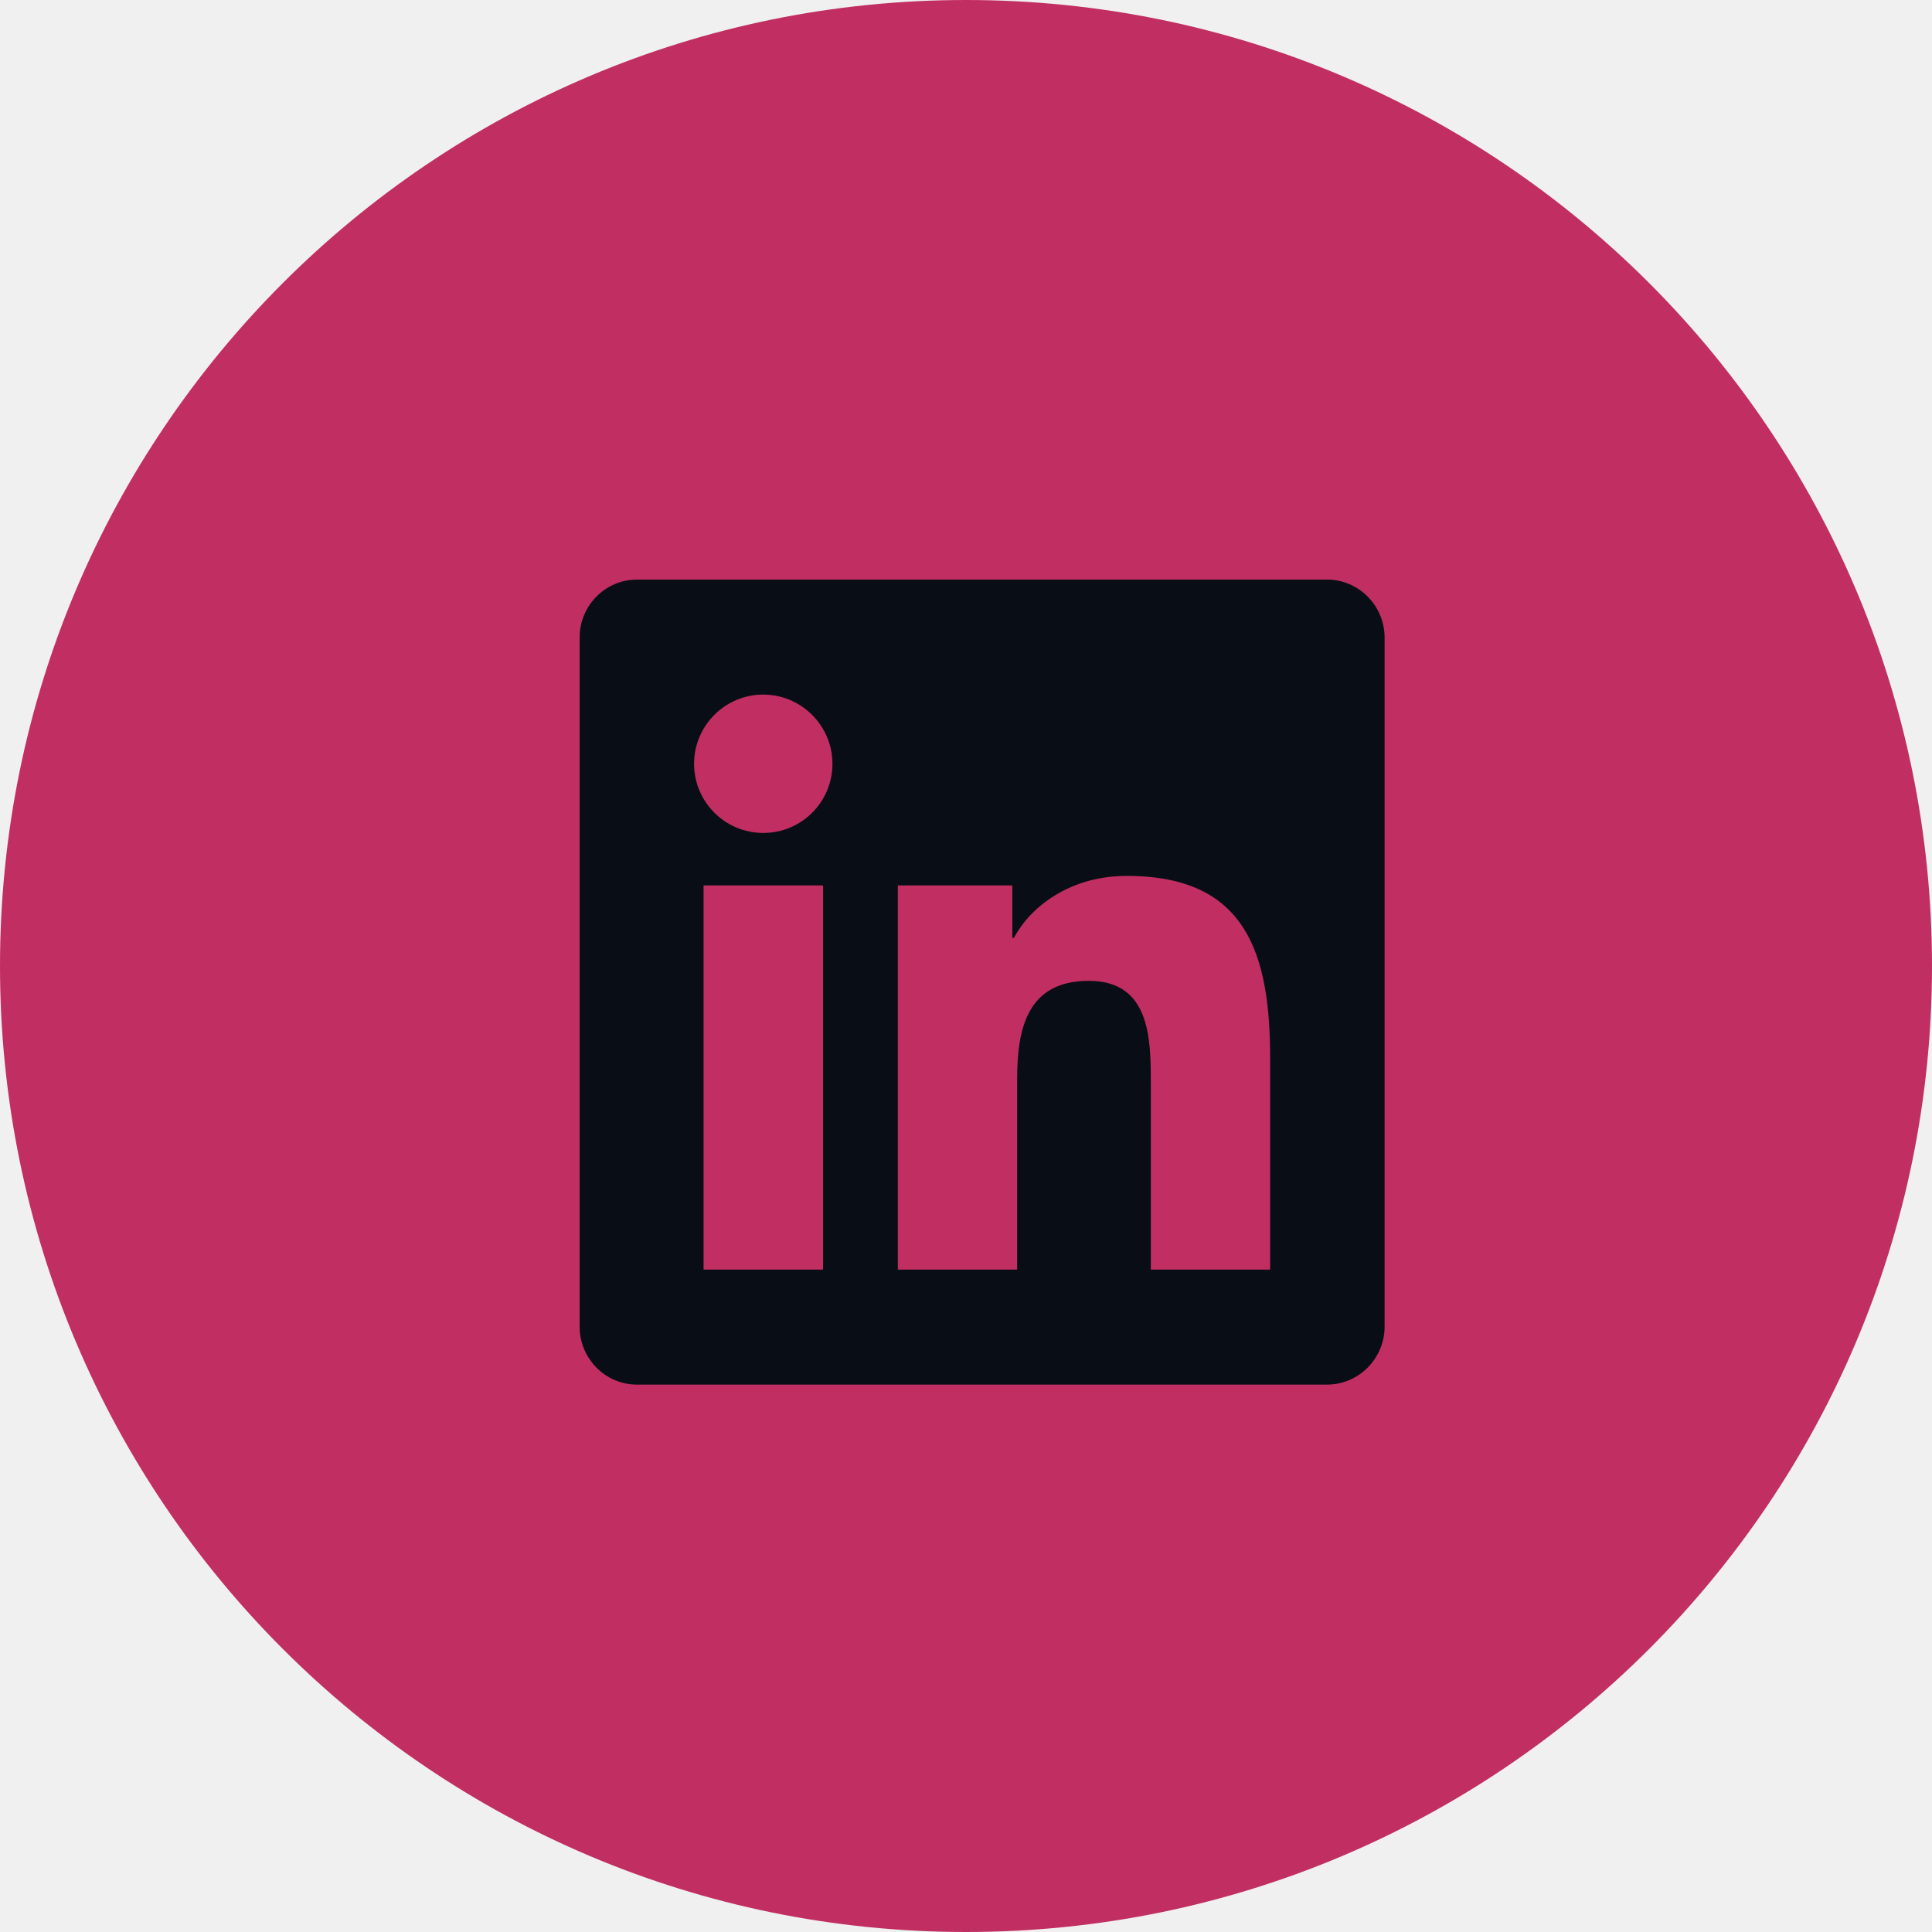
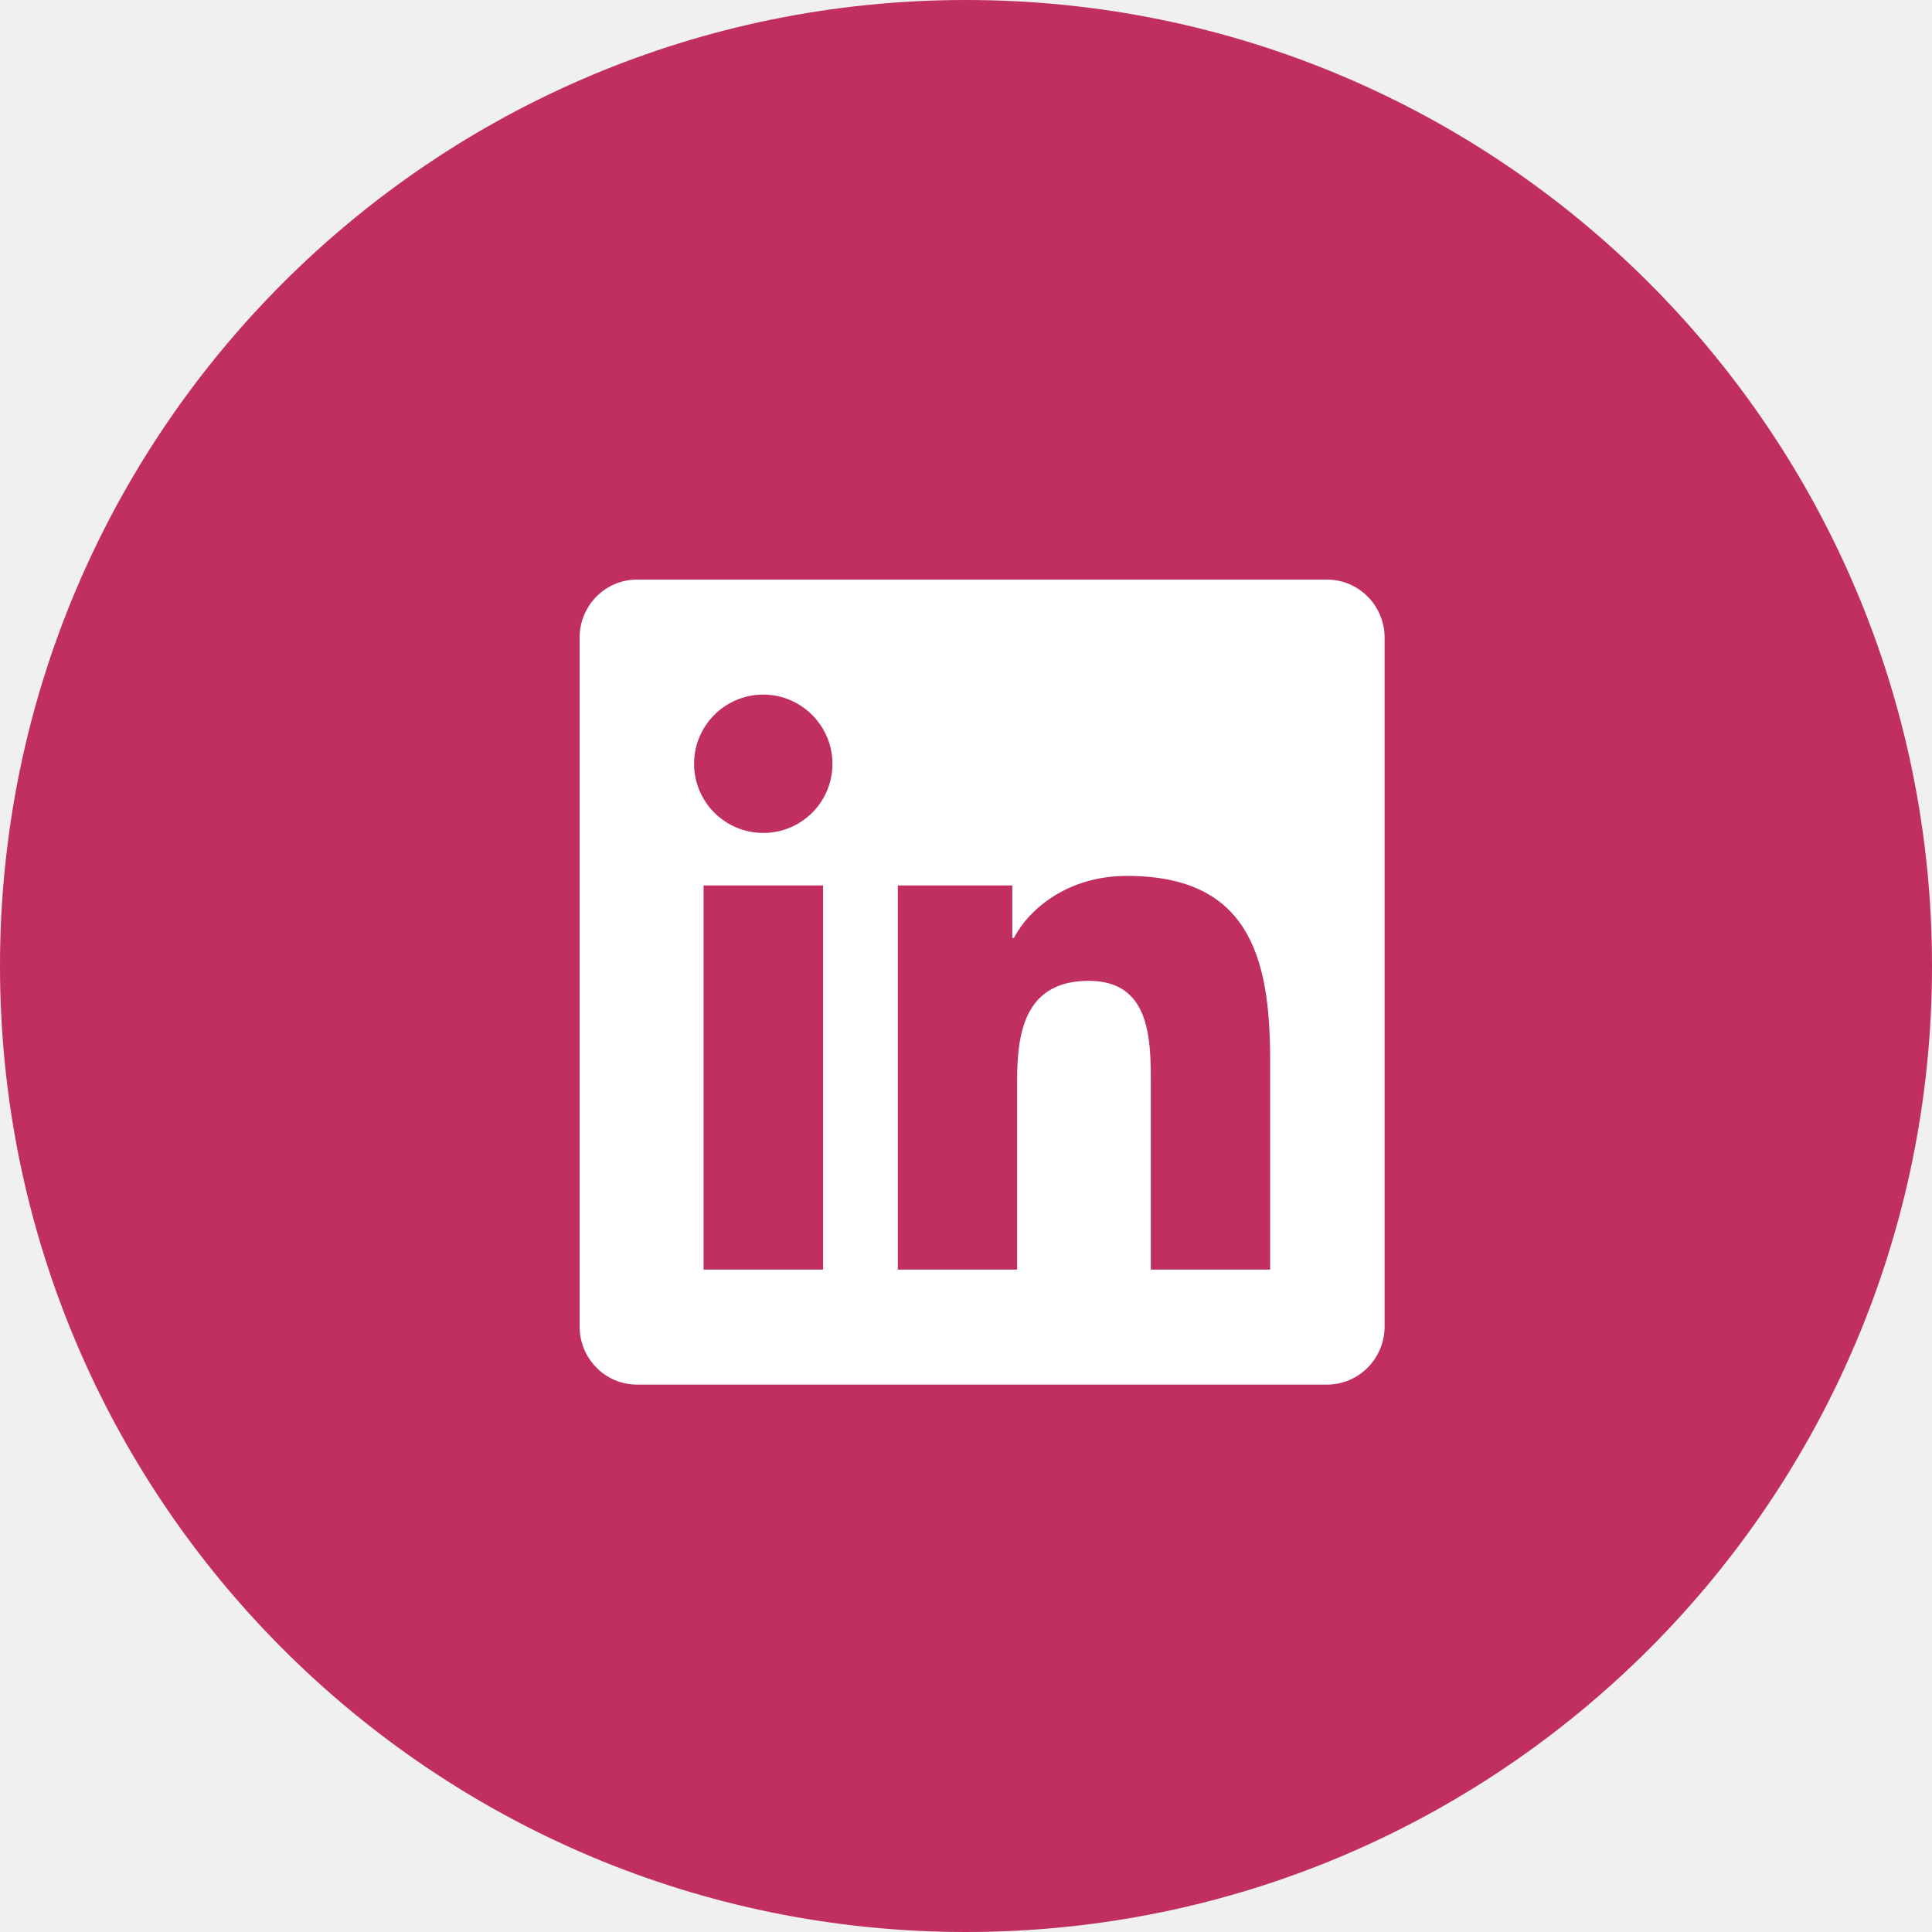
<svg xmlns="http://www.w3.org/2000/svg" width="60" height="60" viewBox="0 0 60 60" fill="none">
  <circle cx="30" cy="30" r="30" fill="#C12F62" />
-   <path d="M41.214 18H19.78C18.798 18 18 18.809 18 19.802V41.197C18 42.191 18.798 43 19.78 43H41.214C42.196 43 43 42.191 43 41.197V19.802C43 18.809 42.196 18 41.214 18ZM25.556 39.429H21.85V27.498H25.561V39.429H25.556ZM23.703 25.868C22.515 25.868 21.555 24.903 21.555 23.72C21.555 22.537 22.515 21.571 23.703 21.571C24.886 21.571 25.852 22.537 25.852 23.72C25.852 24.909 24.892 25.868 23.703 25.868ZM39.445 39.429H35.74V33.625C35.74 32.241 35.712 30.461 33.815 30.461C31.884 30.461 31.588 31.968 31.588 33.525V39.429H27.883V27.498H31.438V29.127H31.488C31.984 28.19 33.195 27.202 34.998 27.202C38.748 27.202 39.445 29.674 39.445 32.888V39.429Z" fill="#090E16" />
+   <path d="M41.214 18H19.78C18.798 18 18 18.809 18 19.802V41.197C18 42.191 18.798 43 19.78 43H41.214C42.196 43 43 42.191 43 41.197V19.802C43 18.809 42.196 18 41.214 18ZM25.556 39.429H21.85V27.498H25.561V39.429H25.556ZM23.703 25.868C22.515 25.868 21.555 24.903 21.555 23.72C21.555 22.537 22.515 21.571 23.703 21.571C24.886 21.571 25.852 22.537 25.852 23.72C25.852 24.909 24.892 25.868 23.703 25.868ZM39.445 39.429H35.74V33.625C35.74 32.241 35.712 30.461 33.815 30.461C31.884 30.461 31.588 31.968 31.588 33.525V39.429H27.883V27.498H31.438V29.127H31.488C31.984 28.19 33.195 27.202 34.998 27.202C38.748 27.202 39.445 29.674 39.445 32.888V39.429Z" fill="white" />
</svg>
